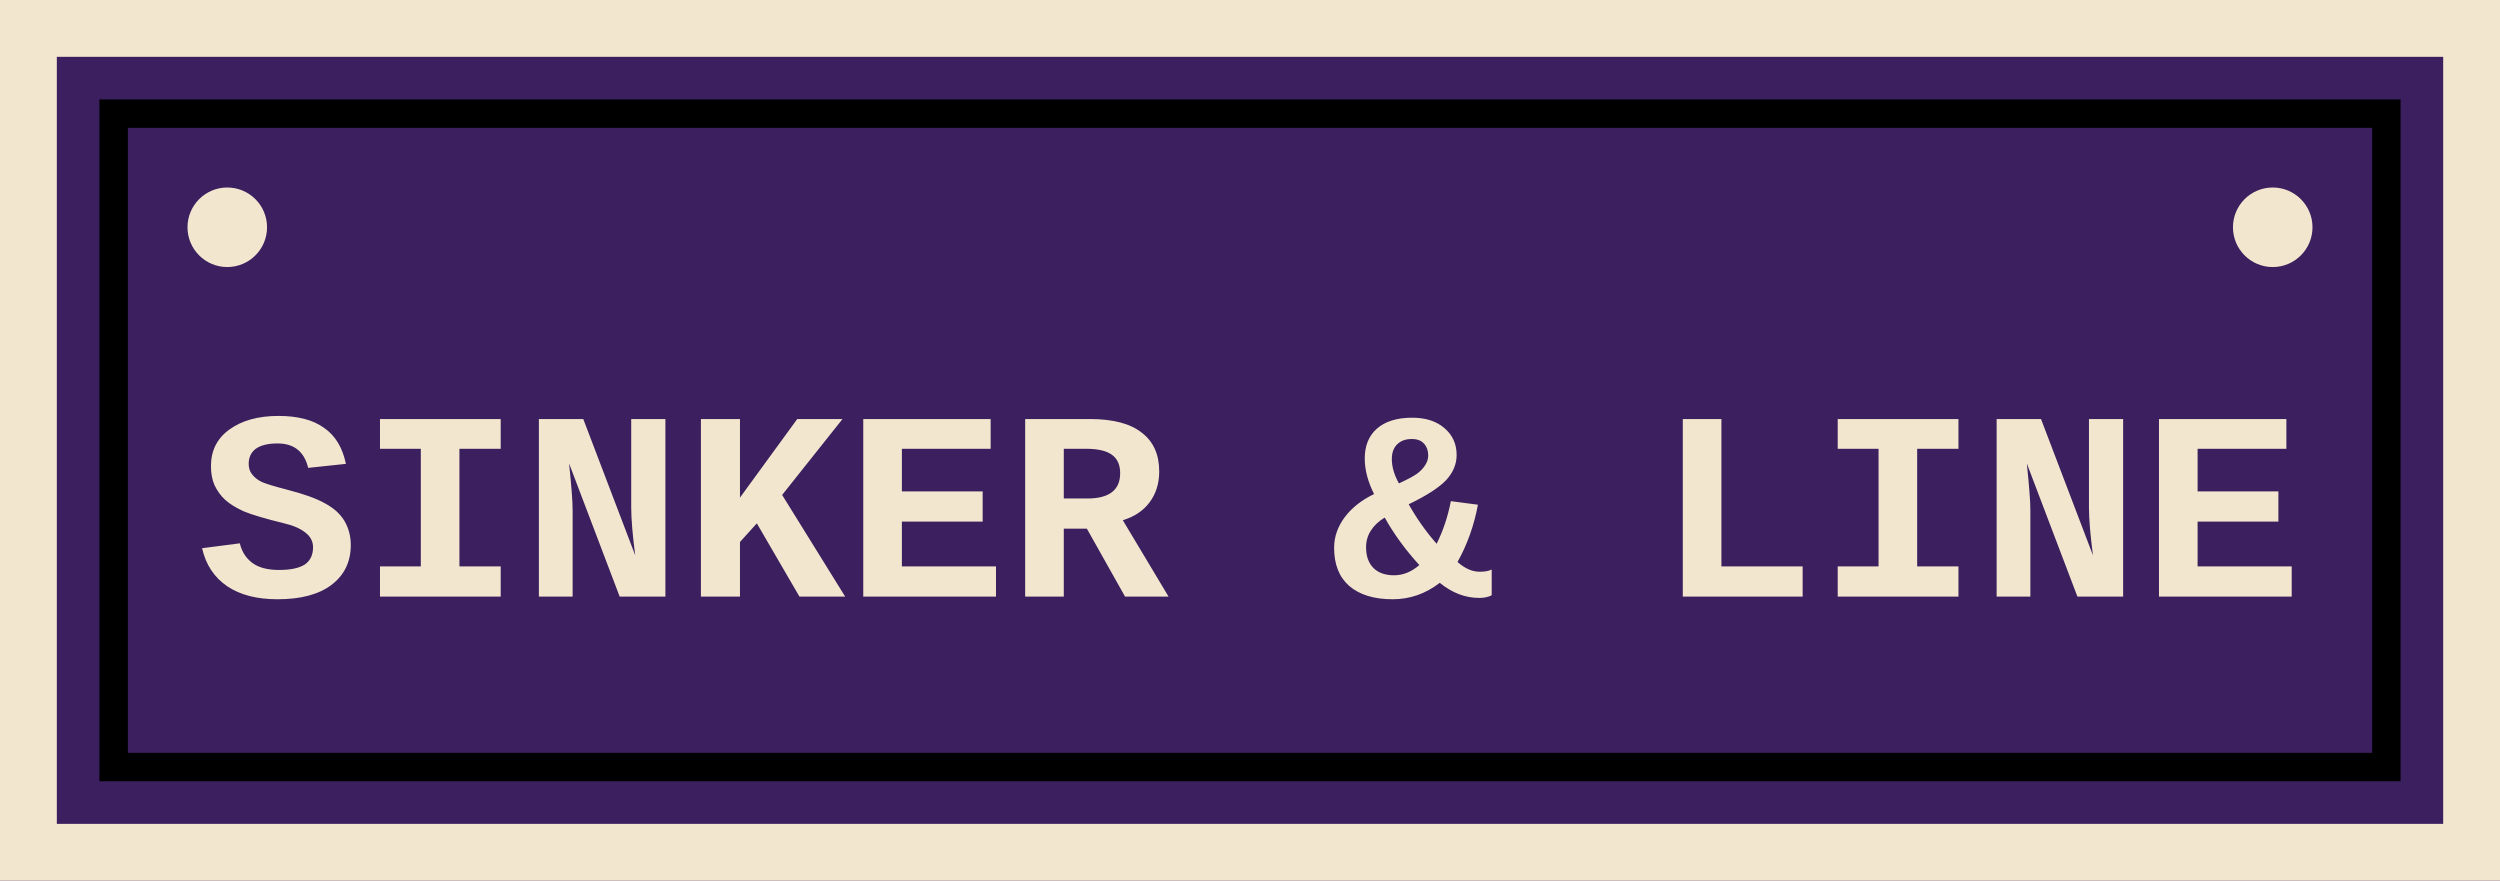
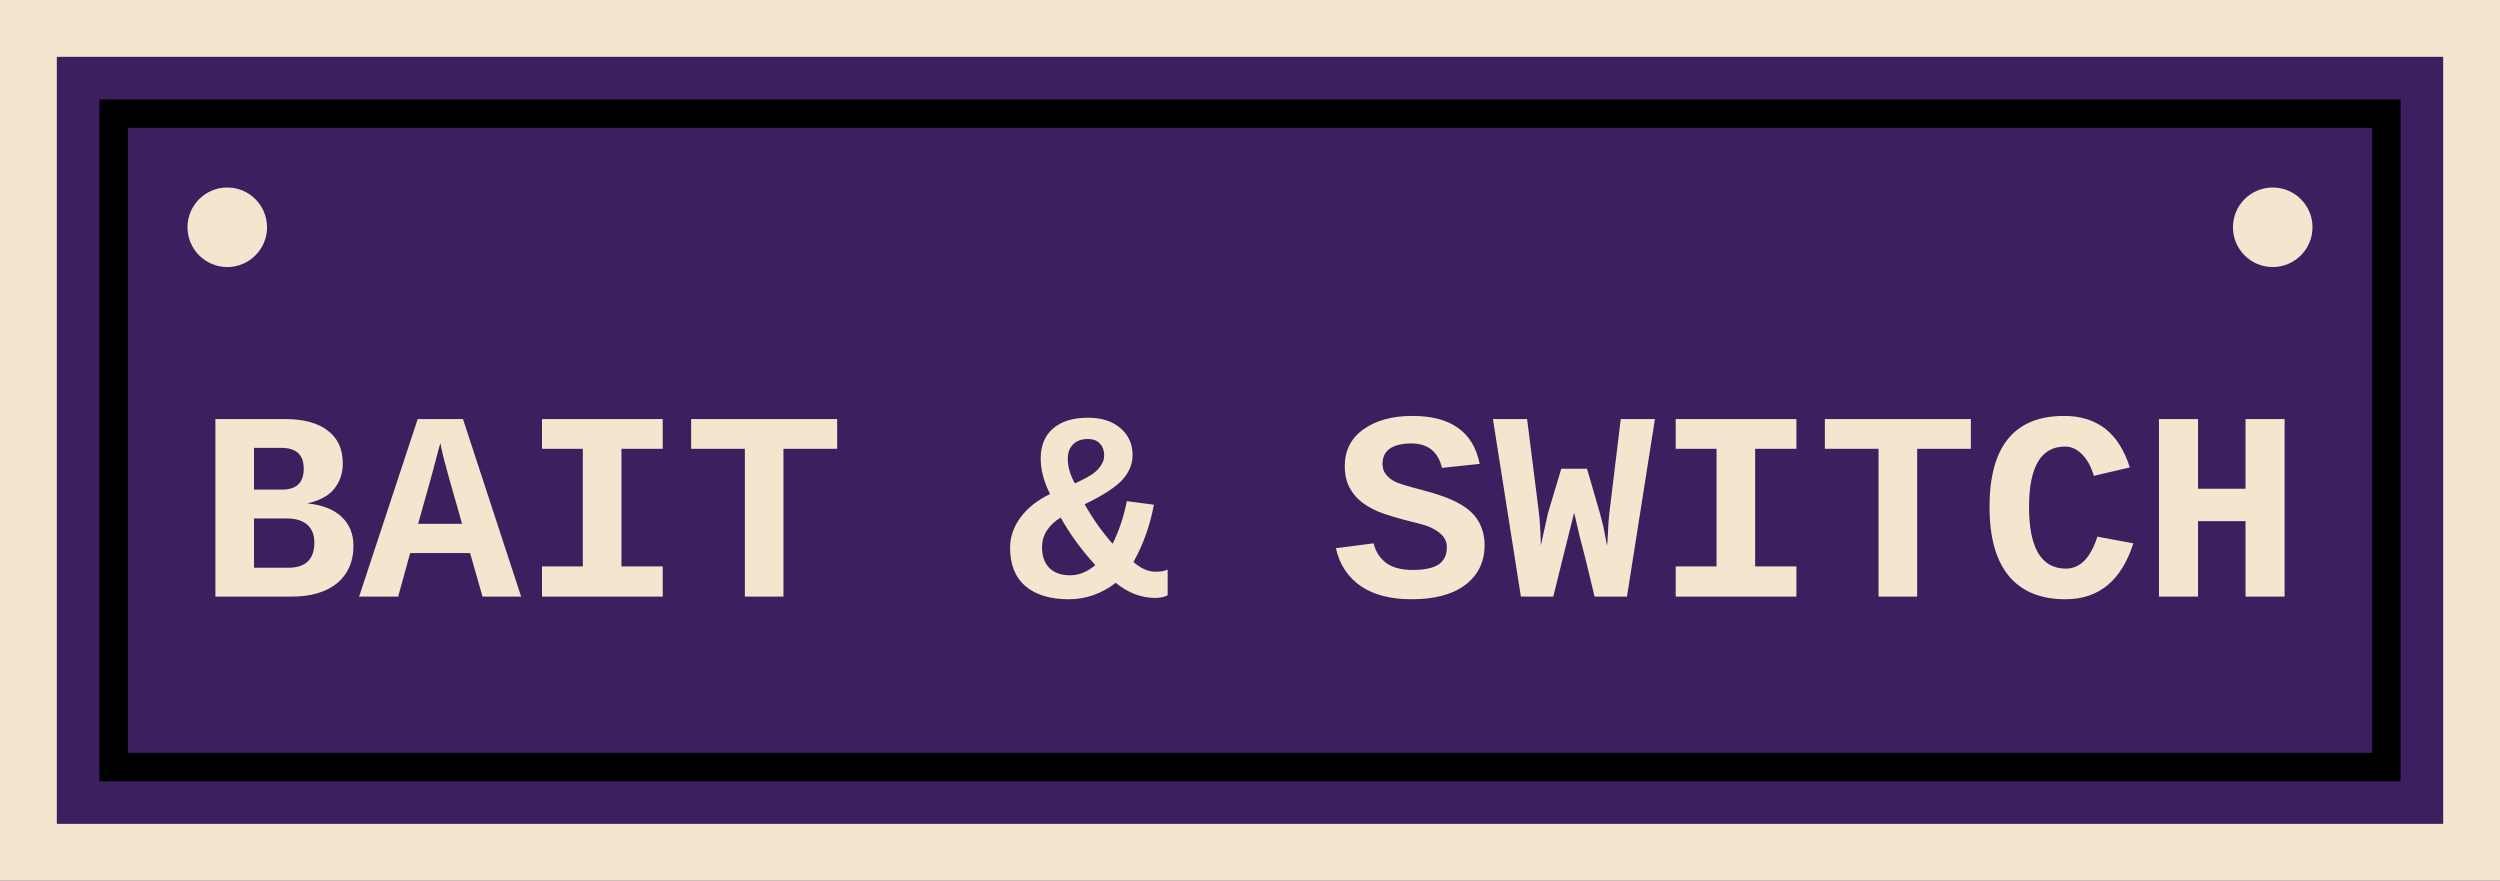
<svg xmlns="http://www.w3.org/2000/svg" width="88" height="31" viewBox="0 0 88 31">
  <rect width="88" height="31" fill="#3b1f5e" />
  <rect x="1" y="1" width="86" height="29" fill="none" stroke="#f3e6cf" stroke-width="2" />
  <rect x="4" y="4" width="80" height="23" fill="none" stroke="#000000" stroke-width="1" />
  <circle cx="8" cy="8" r="1.4" fill="#f3e6cf" />
  <circle cx="80" cy="8" r="1.4" fill="#f3e6cf" />
-   <text x="44" y="21" text-anchor="middle" font-family="'Courier New', monospace" font-size="9.5" font-weight="bold" fill="#f3e6cf">SINKER &amp; LINE</text>
+   <text x="44" y="21" text-anchor="middle" font-family="'Courier New', monospace" font-size="9.5" font-weight="bold" fill="#f3e6cf">BAIT &amp; SWITCH</text>
</svg>
